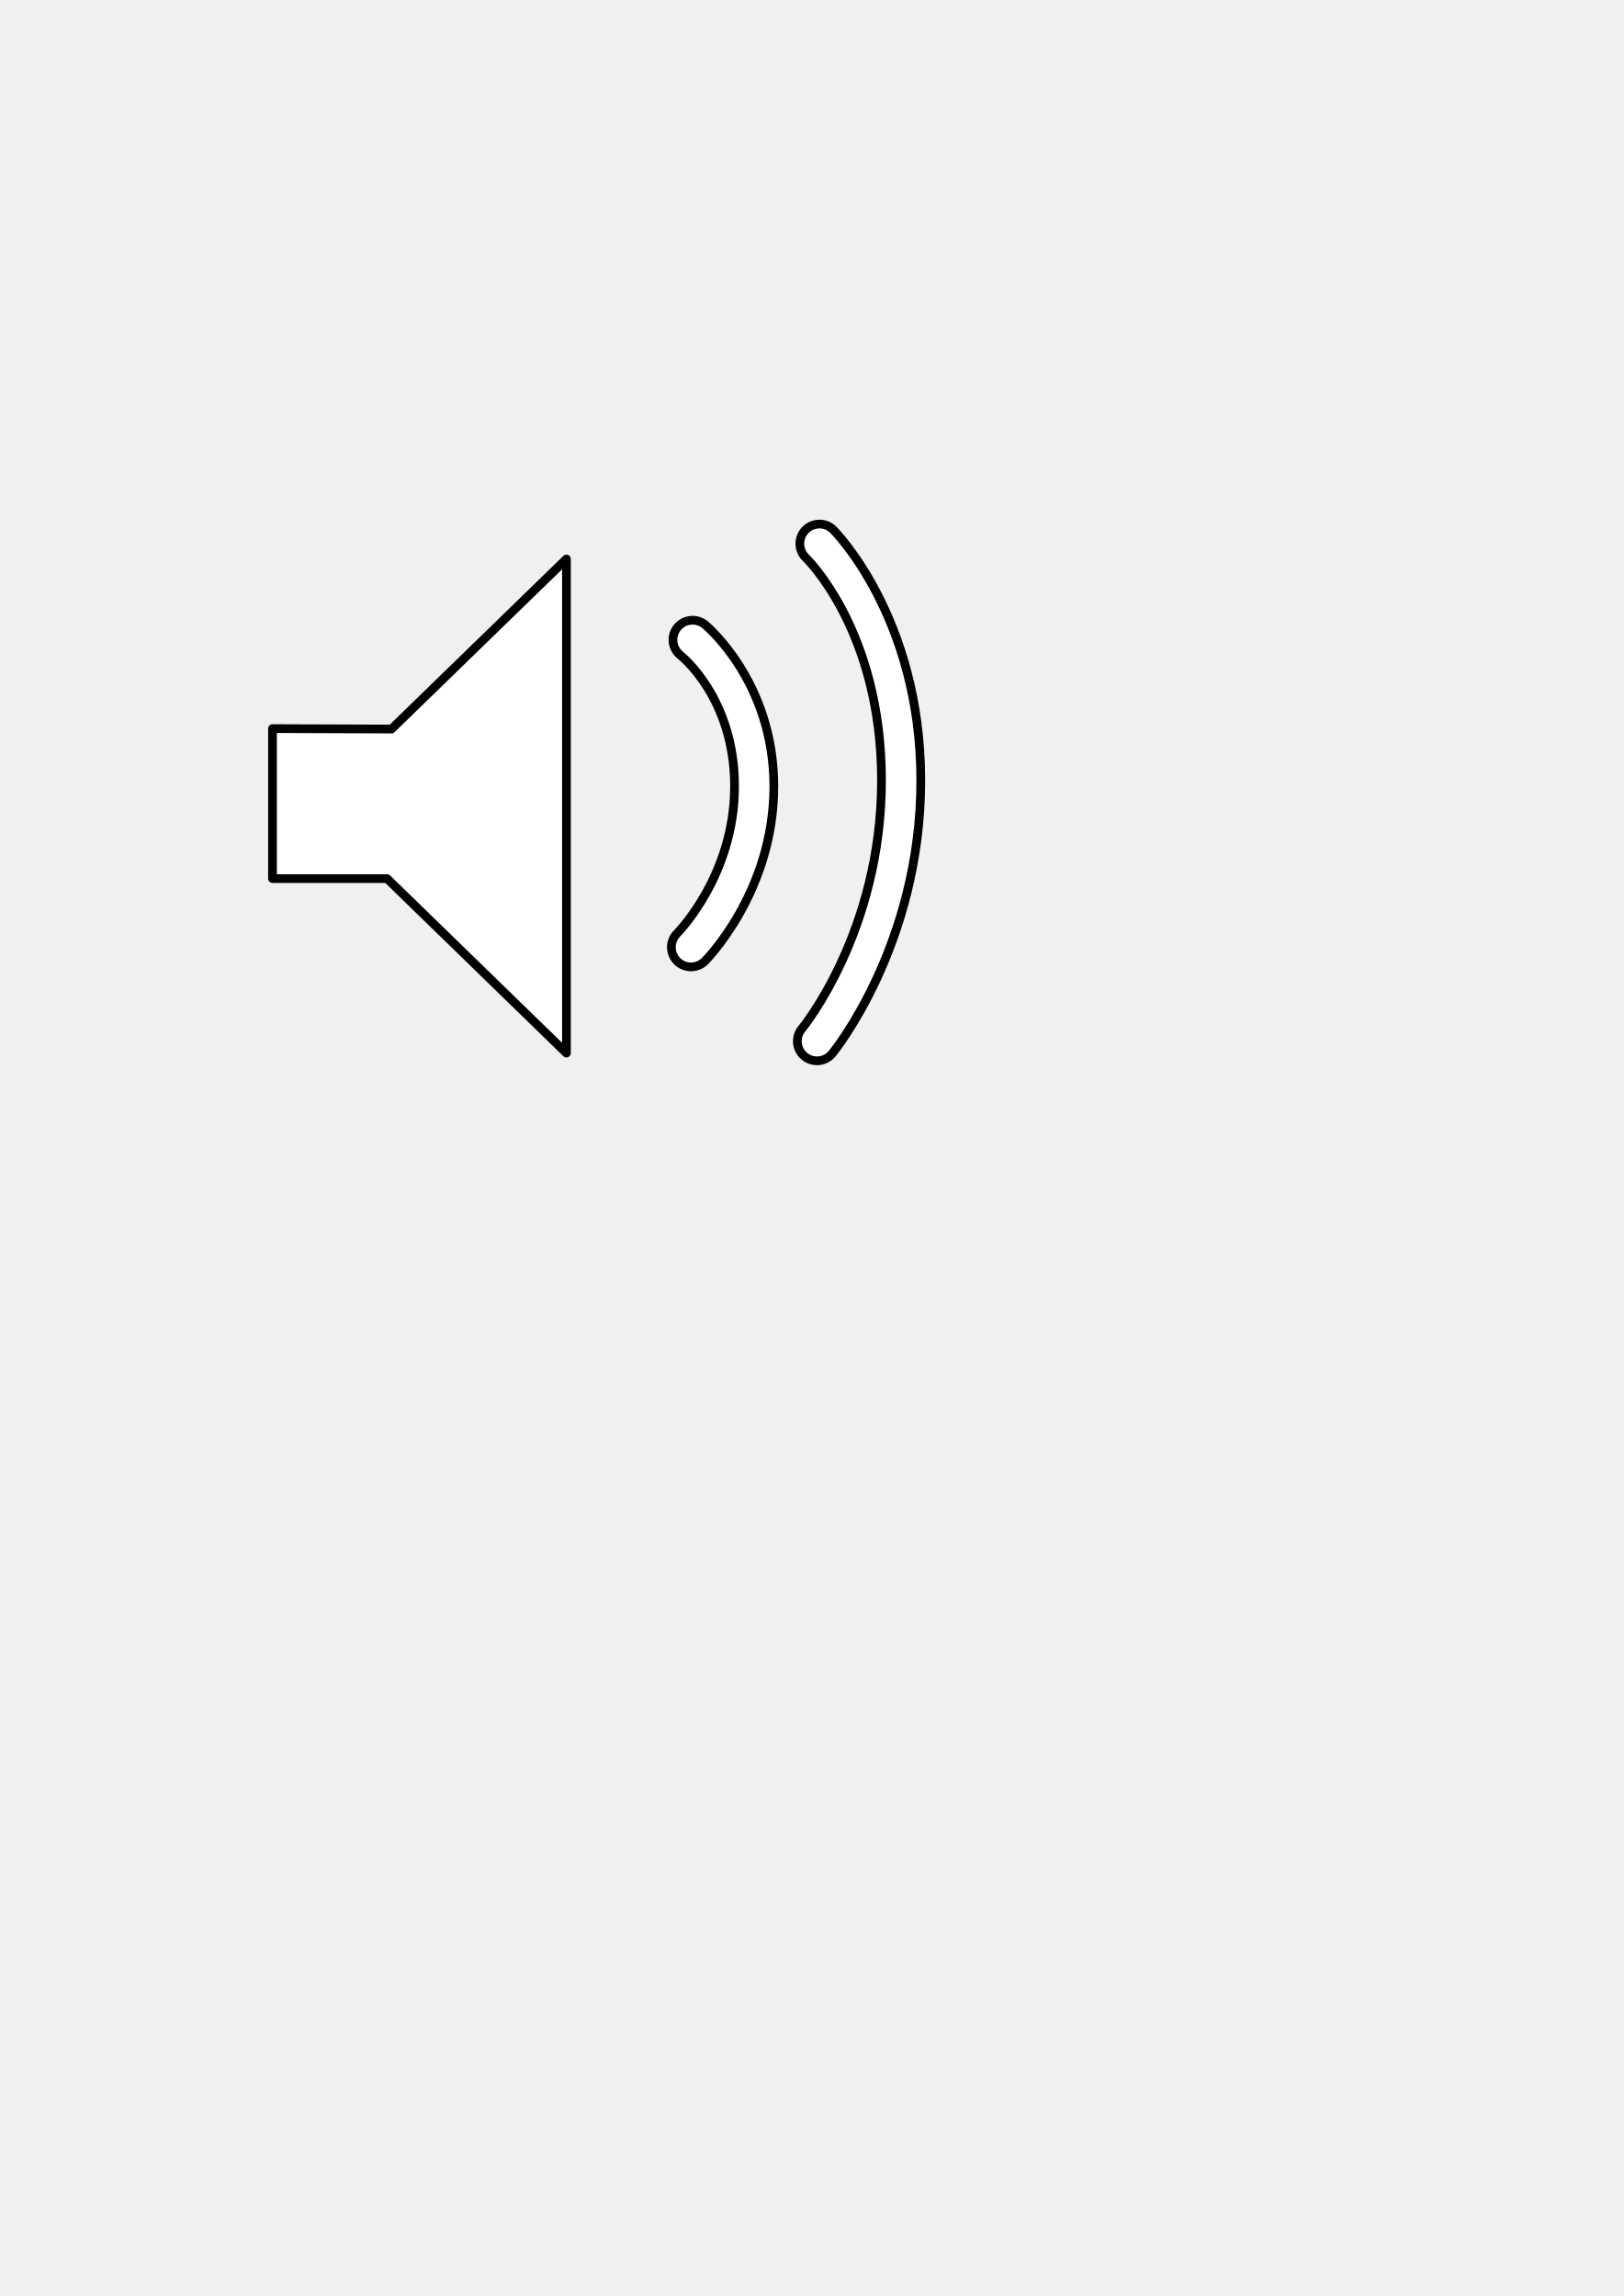
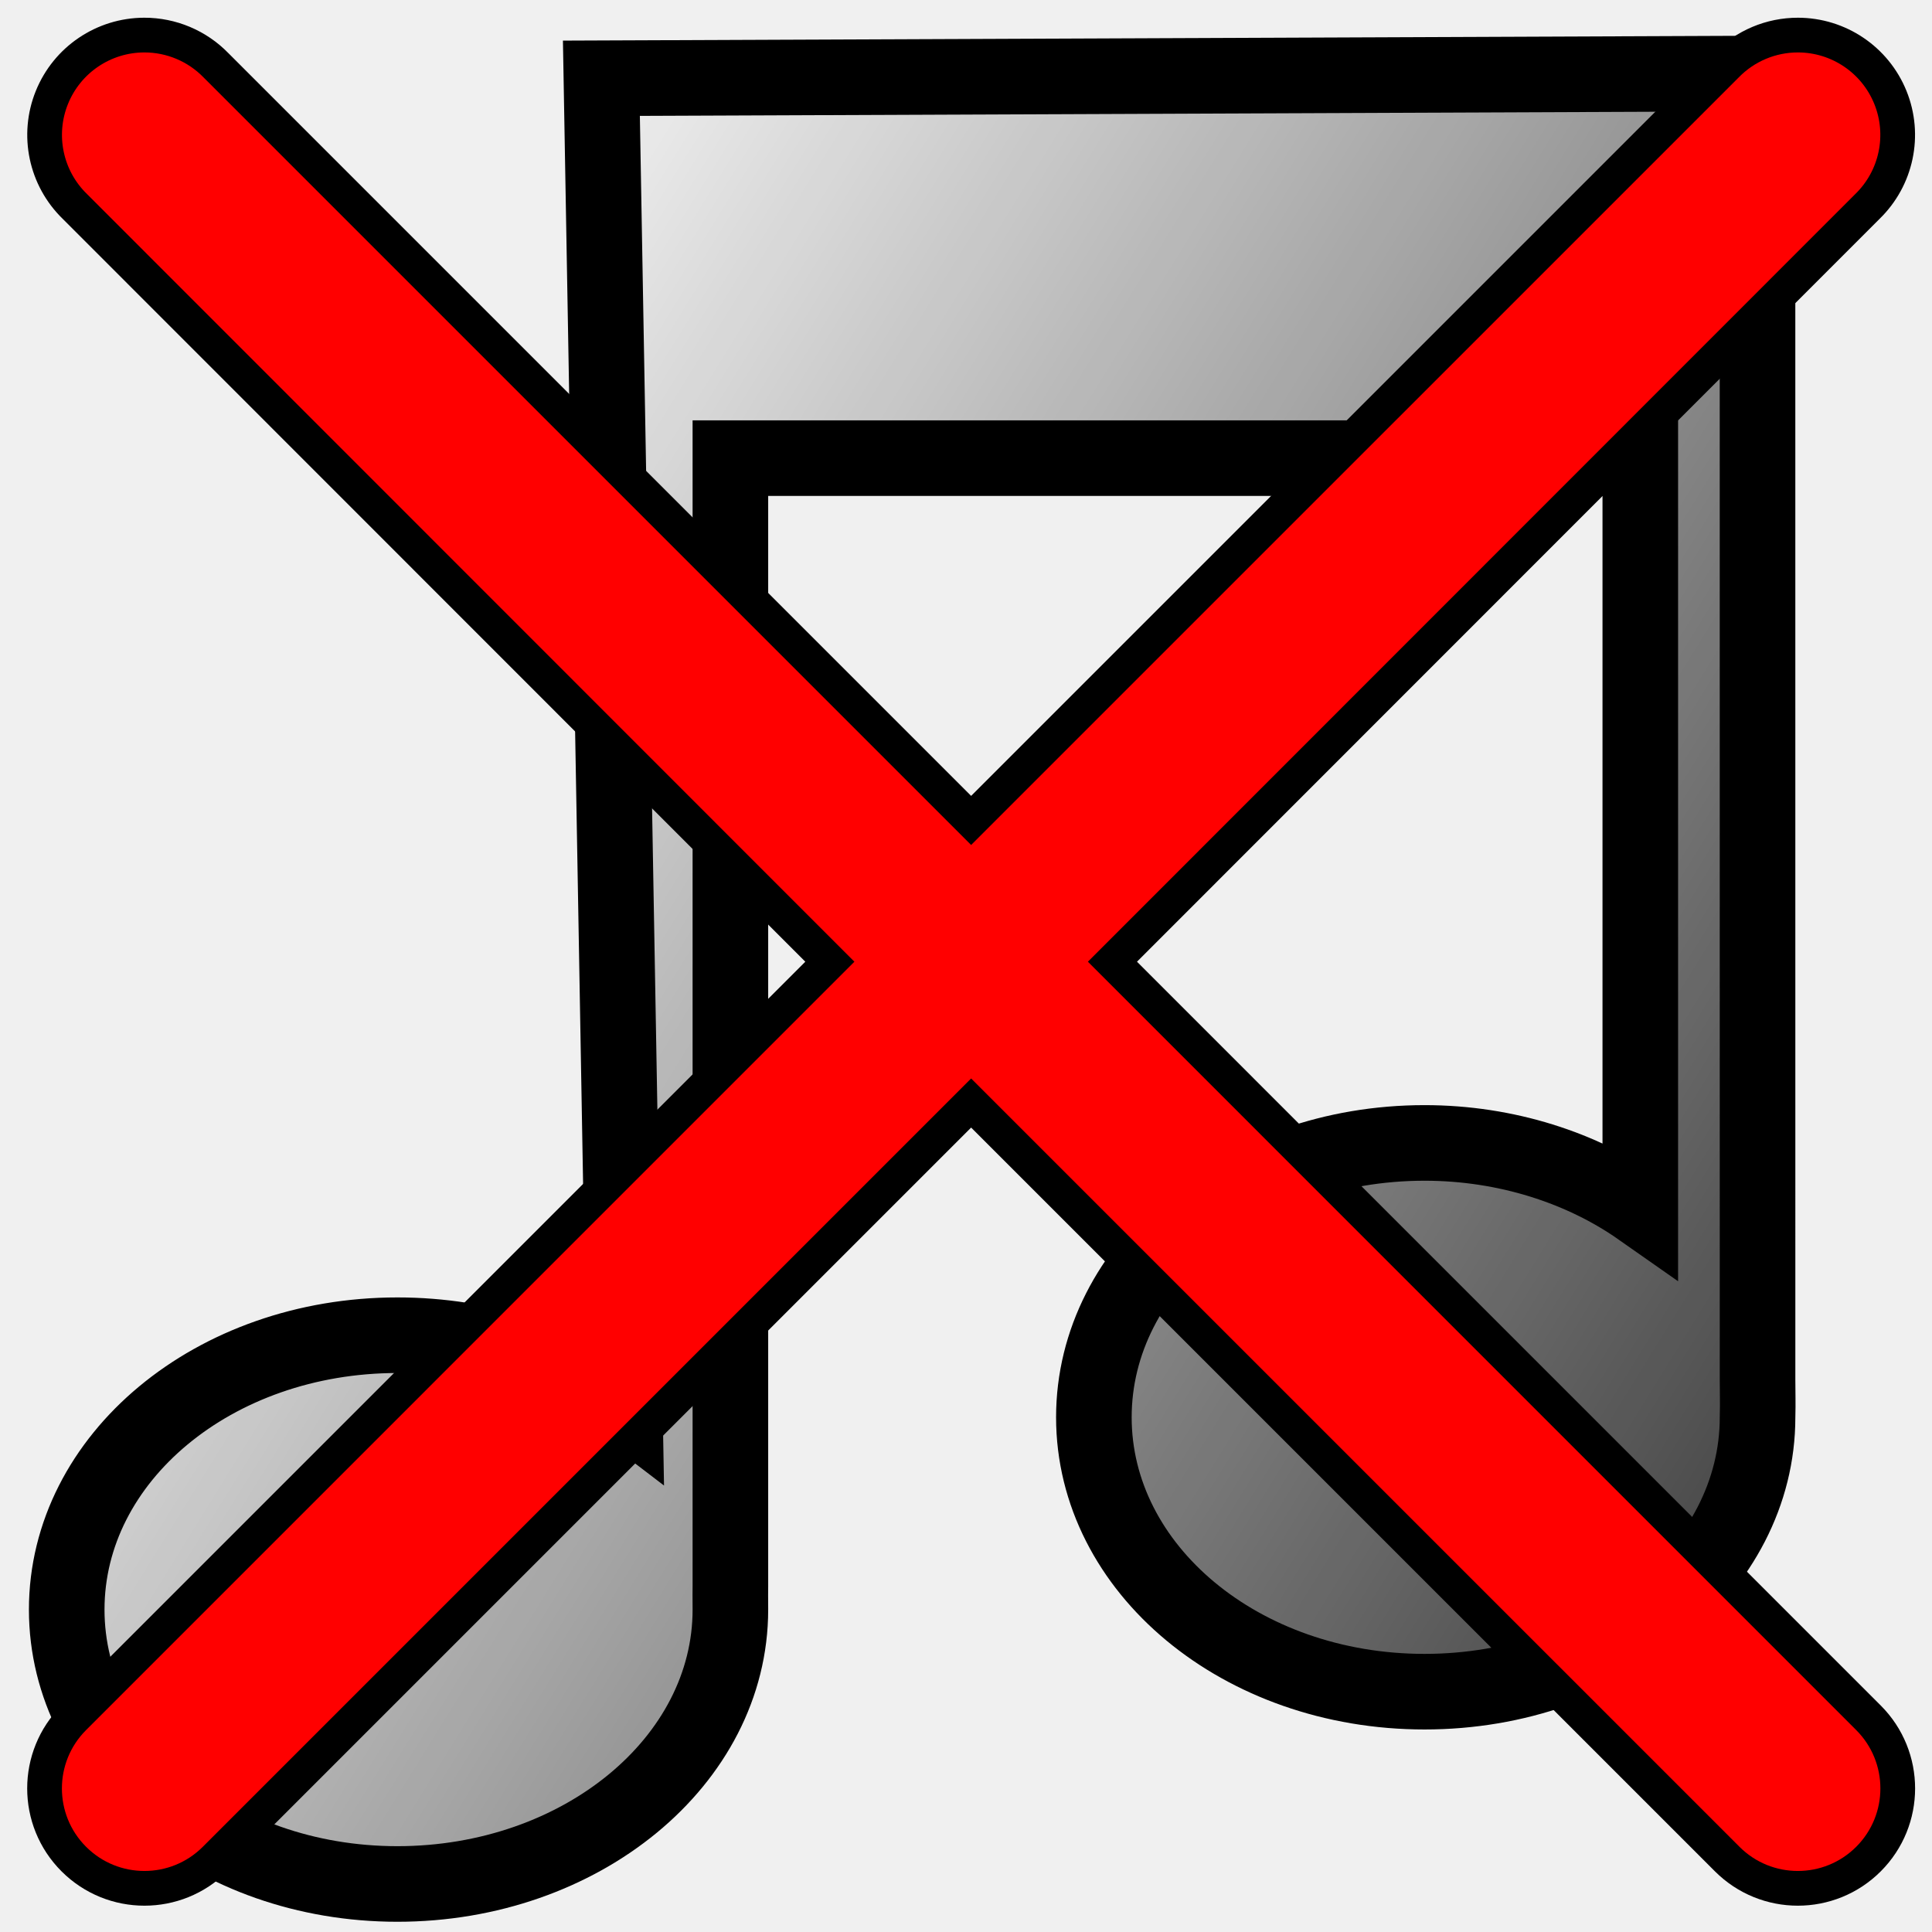
- <svg xmlns="http://www.w3.org/2000/svg" width="744.094" height="1052.362" id="svg2" version="1.1">
-   <defs id="defs4" />
+ <svg xmlns="http://www.w3.org/2000/svg" xmlns:xlink="http://www.w3.org/1999/xlink" width="64px" height="64px" id="svg2985" version="1.1">
+   <defs id="defs2987">
+     <linearGradient id="linearGradient3778">
+       <stop style="stop-color:#000000;stop-opacity:1;" offset="0" id="stop3780" />
+       <stop style="stop-color:#000000;stop-opacity:0;" offset="1" id="stop3782" />
+     </linearGradient>
+     <linearGradient xlink:href="#linearGradient3778" id="linearGradient3800" x1="66.664" y1="77.096" x2="0.769" y2="36.306" gradientUnits="userSpaceOnUse" gradientTransform="matrix(1.068559,0,0,1.068559,-2.162888,-2.451985)" />
+   </defs>
  <g id="layer1">
-     <path style="fill:#ffffff;fill-opacity:1;stroke:#000000;stroke-width:4;stroke-linecap:butt;stroke-linejoin:round;stroke-opacity:1;stroke-miterlimit:4;stroke-dasharray:none" d="m 124.88,333.95 0,68.754 52.5,0 82.202,79.98 0,-226.468 -80.154,77.931 z" id="path2985" />
-     <path style="font-size:medium;font-style:normal;font-variant:normal;font-weight:normal;font-stretch:normal;text-indent:0;text-align:start;text-decoration:none;line-height:normal;letter-spacing:normal;word-spacing:normal;text-transform:none;direction:ltr;block-progression:tb;writing-mode:lr-tb;text-anchor:start;baseline-shift:baseline;color:#000000;fill:#ffffff;fill-opacity:1;stroke:#000000;stroke-width:4;marker:none;visibility:visible;display:inline;overflow:visible;enable-background:accumulate;font-family:Sans;-inkscape-font-specification:Sans;stroke-miterlimit:4;stroke-dasharray:none;stroke-opacity:1" d="m 317.25,284.281 a 9.001,9.001 0 0 0 -5.406,16.094 c 0,0 24.781,19.297 24.781,60.031 0,40.964 -26.281,67.344 -26.281,67.344 a 9.005,9.005 0 1 0 12.75,12.719 c 0,0 31.531,-31.364 31.531,-80.062 0,-48.321 -31.531,-74.094 -31.531,-74.094 A 9.001,9.001 0 0 0 317.25,284.281 z" id="path3757" />
-     <path style="font-size:medium;font-style:normal;font-variant:normal;font-weight:normal;font-stretch:normal;text-indent:0;text-align:start;text-decoration:none;line-height:normal;letter-spacing:normal;word-spacing:normal;text-transform:none;direction:ltr;block-progression:tb;writing-mode:lr-tb;text-anchor:start;baseline-shift:baseline;color:#000000;fill:#ffffff;fill-opacity:1;stroke:#000000;stroke-width:4;marker:none;visibility:visible;display:inline;overflow:visible;enable-background:accumulate;font-family:Sans;-inkscape-font-specification:Sans;stroke-opacity:1;stroke-miterlimit:4;stroke-dasharray:none" d="m 375.406,240.188 a 9.001,9.001 0 0 0 -6.062,15.531 c 0,0 34.625,33.105 34.625,102 0,69.326 -36.281,113.5 -36.281,113.5 a 9.001,9.001 0 1 0 13.906,11.406 c 0,0 40.375,-49.234 40.375,-124.906 0,-75.12 -40.062,-114.875 -40.062,-114.875 a 9.001,9.001 0 0 0 -6.5,-2.656 z" id="path3759" />
+     <path style="fill:url(#linearGradient3800);fill-opacity:1;stroke:#000000;stroke-width:2.504;stroke-miterlimit:4;stroke-opacity:1;stroke-dasharray:none" d="M 58.22,2.436 19.922,2.592 20.699,46.639 c -1.963,-1.504 -4.647,-2.408 -7.535,-2.408 -6.077,0 -10.954,4.067 -10.954,9.089 0,5.022 4.877,9.089 10.954,9.089 6.077,0 11.031,-4.067 11.031,-9.089 -0.006,-0.352 0,-0.708 0,-0.777 l 0,-37.366 30.142,0 0,24.859 c -1.918,-1.345 -4.434,-2.175 -7.147,-2.175 -6.077,0 -10.954,4.067 -10.954,9.089 0,5.022 4.877,9.089 10.954,9.089 6.077,0 11.031,-4.067 11.031,-9.089 0.014,-0.558 6.4e-5,-0.691 0,-1.243 z" id="path2993" />
+     <path style="font-size:medium;font-style:normal;font-variant:normal;font-weight:normal;font-stretch:normal;text-indent:0;text-align:start;text-decoration:none;line-height:normal;letter-spacing:normal;word-spacing:normal;text-transform:none;direction:ltr;block-progression:tb;writing-mode:lr-tb;text-anchor:start;baseline-shift:baseline;color:#000000;fill:#ff0000;fill-opacity:1;stroke:#000000;stroke-width:1.15;stroke-miterlimit:4;stroke-opacity:1;stroke-dasharray:none;marker:none;visibility:visible;display:inline;overflow:visible;enable-background:accumulate;font-family:Sans;-inkscape-font-specification:Sans" d="M 4.78,1.162 A 3.306,3.306 0 0 0 2.481,6.84 L 27.49,31.858 2.445,56.904 a 3.309,3.309 0 0 0 4.68,4.68 L 32.17,36.539 57.216,61.584 a 3.309,3.309 0 1 0 4.68,-4.68 L 36.851,31.858 61.86,6.84 A 3.306,3.306 0 0 0 59.56,1.162 3.306,3.306 0 0 0 57.189,2.16 L 32.17,27.178 7.152,2.16 A 3.306,3.306 0 0 0 4.78,1.162 z" id="path3777" />
  </g>
</svg>
